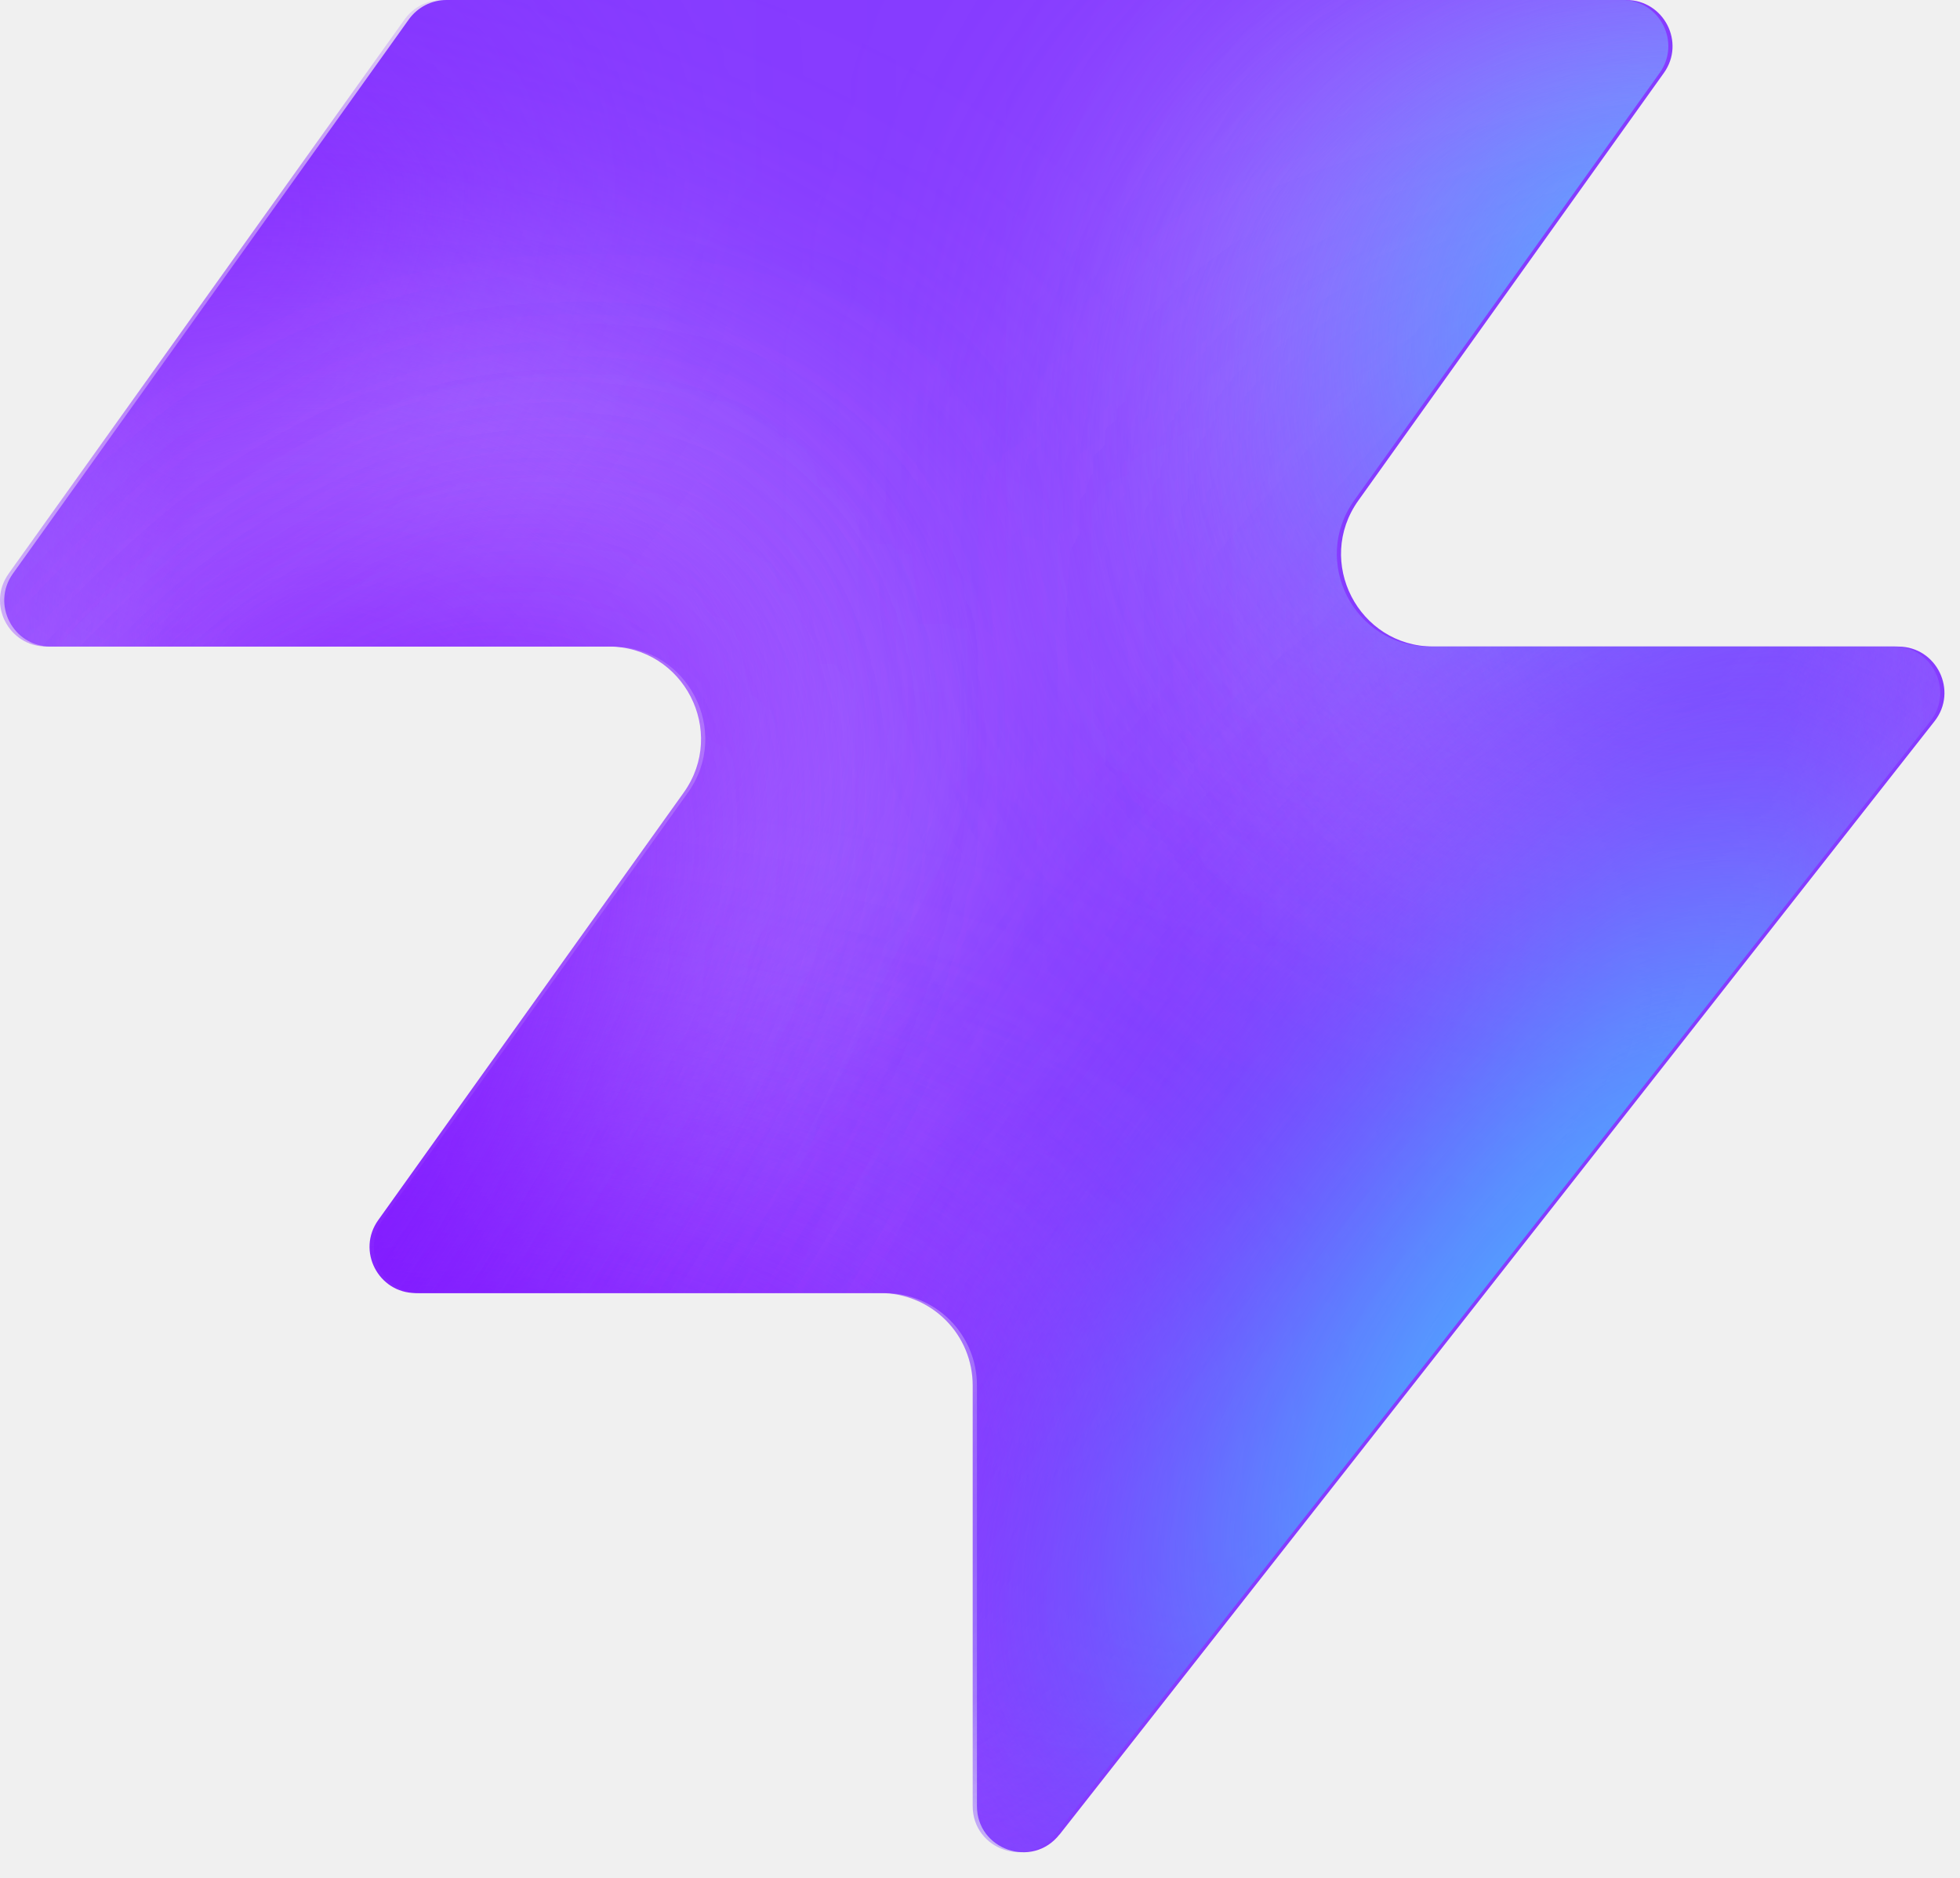
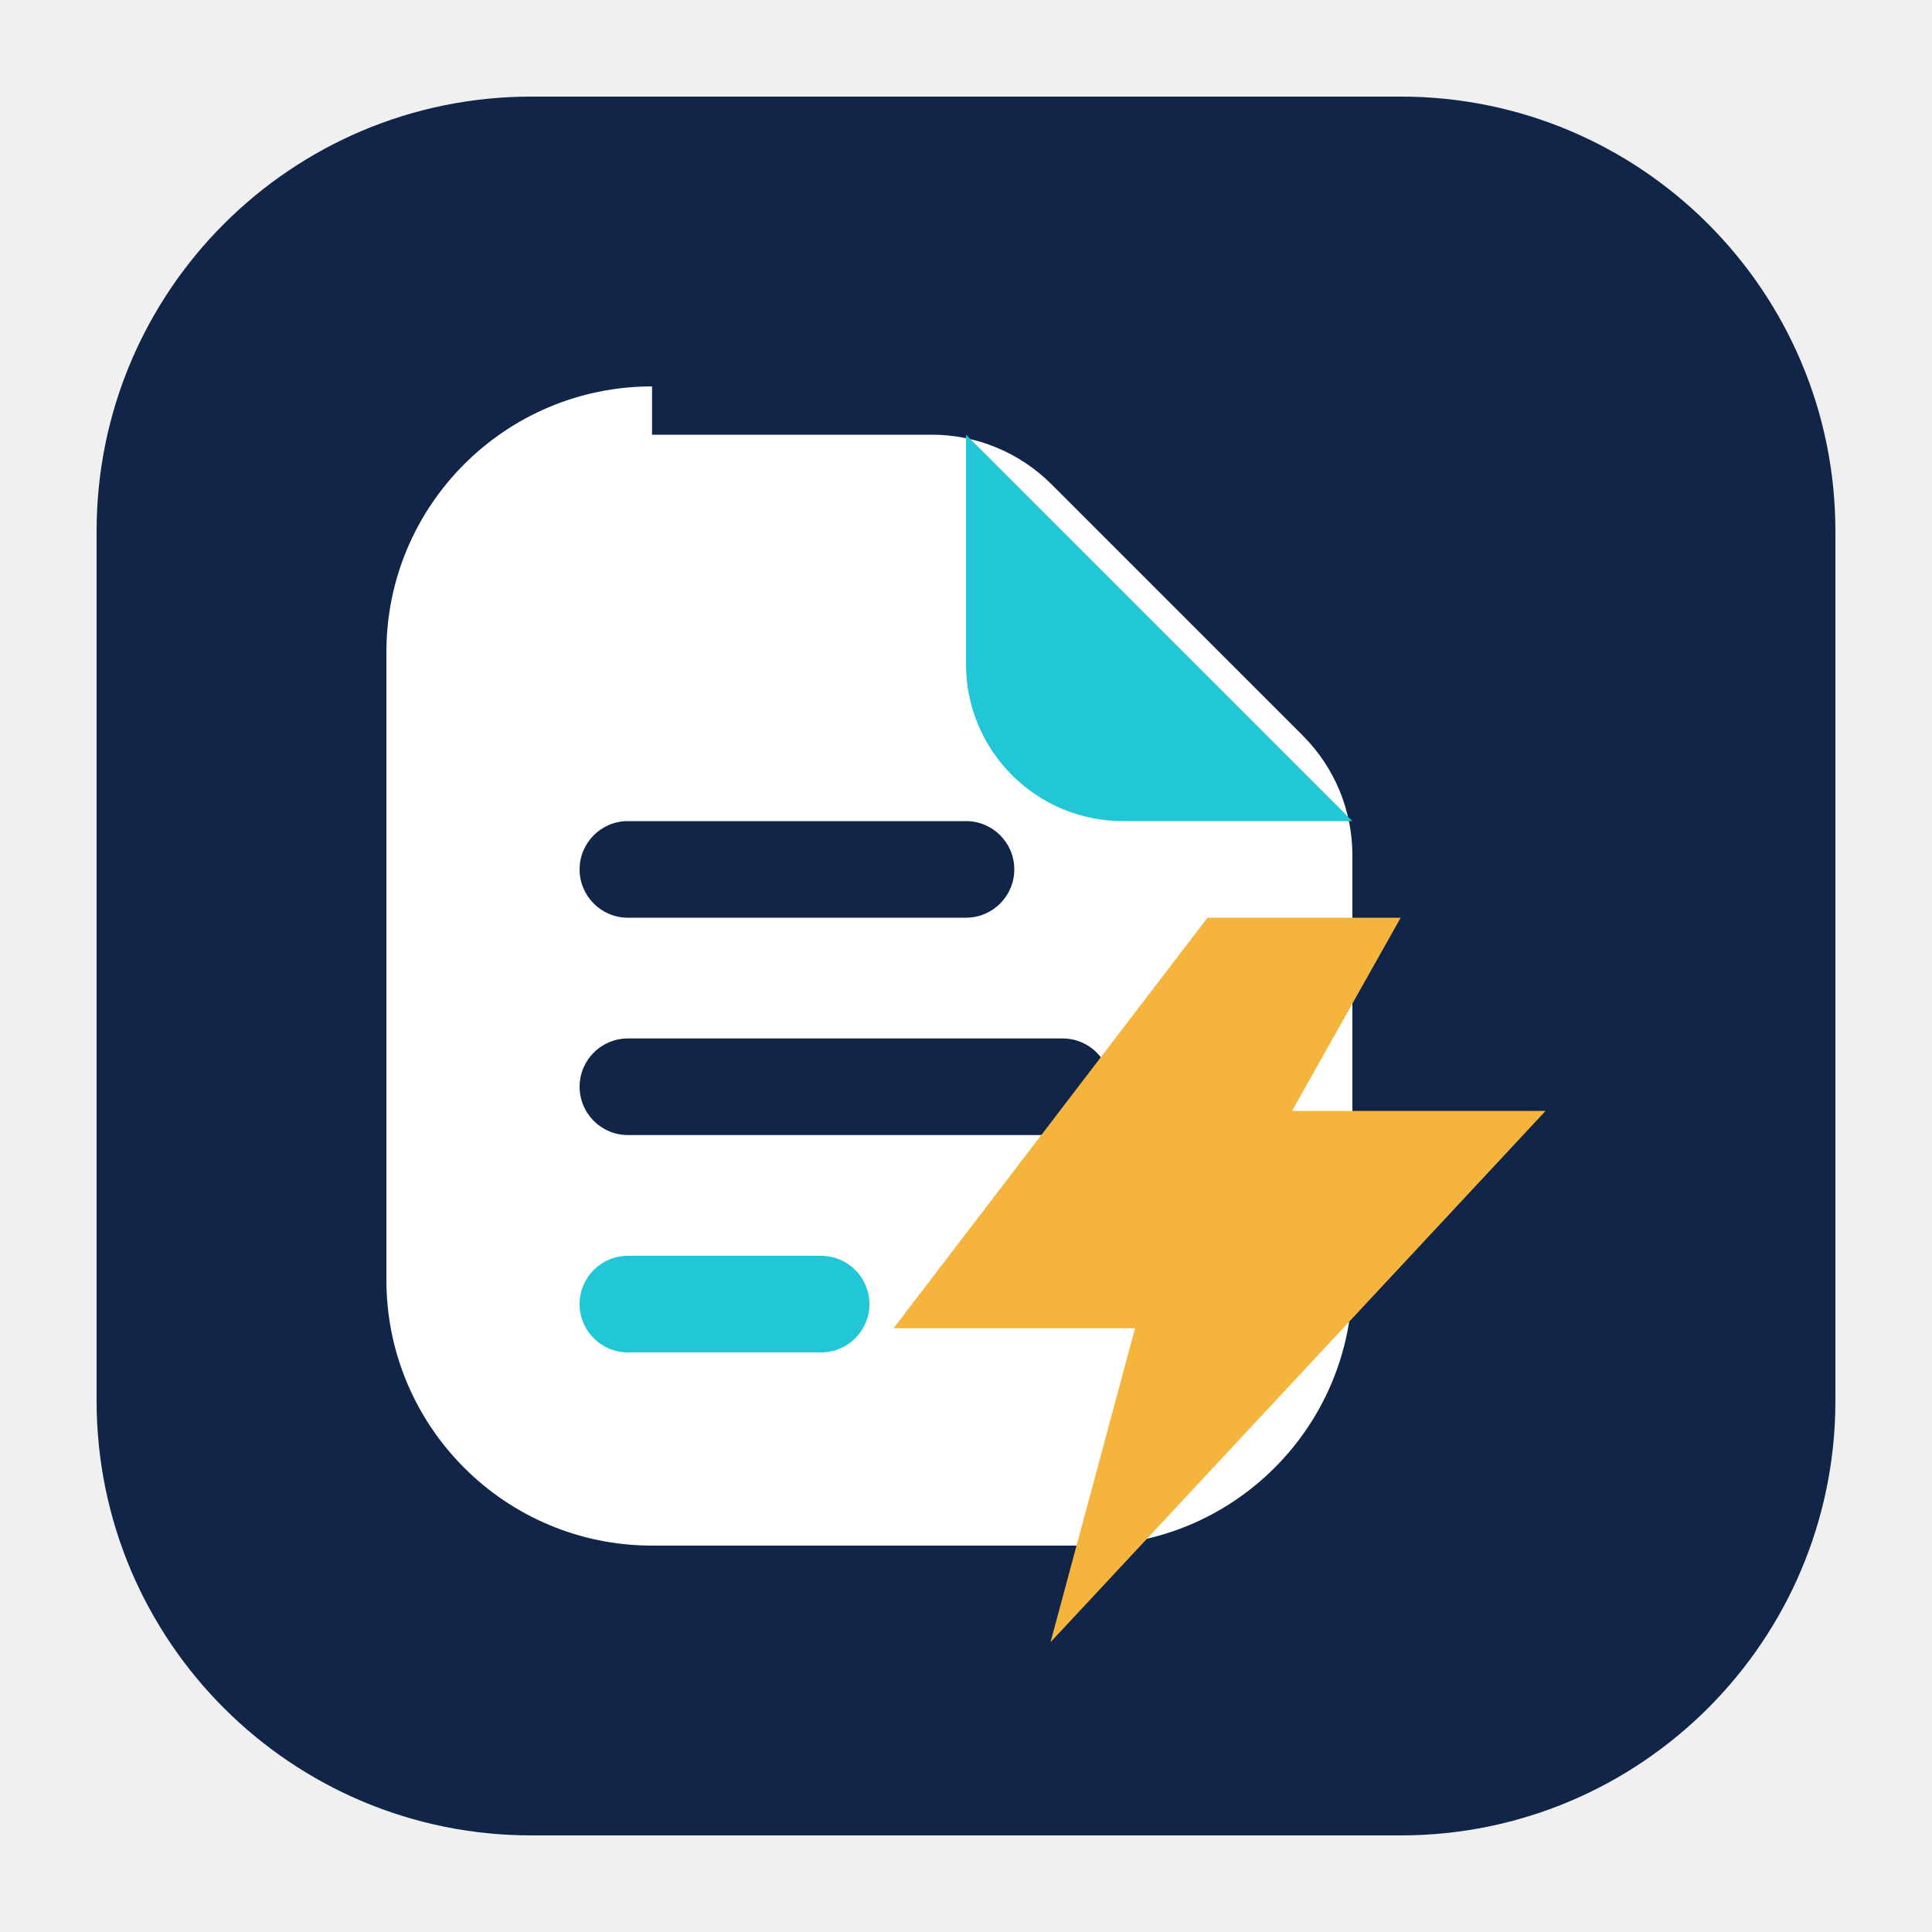
- <svg xmlns="http://www.w3.org/2000/svg" width="48" height="46" fill="none" viewBox="0 0 48 46">
-   <path fill="#863bff" d="M25.946 44.938c-.664.845-2.021.375-2.021-.698V33.937a2.26 2.26 0 0 0-2.262-2.262H10.287c-.92 0-1.456-1.04-.92-1.788l7.48-10.471c1.07-1.497 0-3.578-1.842-3.578H1.237c-.92 0-1.456-1.04-.92-1.788L10.013.474c.214-.297.556-.474.92-.474h28.894c.92 0 1.456 1.04.92 1.788l-7.48 10.471c-1.07 1.498 0 3.579 1.842 3.579h11.377c.943 0 1.473 1.088.89 1.83L25.947 44.94z" style="fill:#863bff;fill:color(display-p3 .525 .23 1);fill-opacity:1" />
-   <mask id="a" width="48" height="46" x="0" y="0" maskUnits="userSpaceOnUse" style="mask-type:alpha">
-     <path fill="#000" d="M25.842 44.938c-.664.844-2.021.375-2.021-.698V33.937a2.26 2.26 0 0 0-2.262-2.262H10.183c-.92 0-1.456-1.04-.92-1.788l7.48-10.471c1.07-1.498 0-3.579-1.842-3.579H1.133c-.92 0-1.456-1.04-.92-1.787L9.91.473c.214-.297.556-.474.92-.474h28.894c.92 0 1.456 1.04.92 1.788l-7.48 10.471c-1.07 1.498 0 3.578 1.842 3.578h11.377c.943 0 1.473 1.088.89 1.832L25.843 44.94z" style="fill:#000;fill-opacity:1" />
-   </mask>
-   <g mask="url(#a)">
-     <g filter="url(#b)">
-       <ellipse cx="5.508" cy="14.704" fill="#ede6ff" rx="5.508" ry="14.704" style="fill:#ede6ff;fill:color(display-p3 .927 .903 1);fill-opacity:1" transform="matrix(.00324 1 1 -.00324 -4.47 31.516)" />
-     </g>
-     <g filter="url(#c)">
-       <ellipse cx="10.399" cy="29.851" fill="#ede6ff" rx="10.399" ry="29.851" style="fill:#ede6ff;fill:color(display-p3 .927 .903 1);fill-opacity:1" transform="matrix(.00324 1 1 -.00324 -39.328 7.883)" />
-     </g>
-     <g filter="url(#d)">
-       <ellipse cx="5.508" cy="30.487" fill="#7e14ff" rx="5.508" ry="30.487" style="fill:#7e14ff;fill:color(display-p3 .492 .077 1);fill-opacity:1" transform="rotate(89.814 -25.913 -14.639)scale(1 -1)" />
-     </g>
-     <g filter="url(#e)">
-       <ellipse cx="5.508" cy="30.599" fill="#7e14ff" rx="5.508" ry="30.599" style="fill:#7e14ff;fill:color(display-p3 .492 .077 1);fill-opacity:1" transform="rotate(89.814 -32.644 -3.334)scale(1 -1)" />
-     </g>
-     <g filter="url(#f)">
-       <ellipse cx="5.508" cy="30.599" fill="#7e14ff" rx="5.508" ry="30.599" style="fill:#7e14ff;fill:color(display-p3 .492 .077 1);fill-opacity:1" transform="matrix(.00324 1 1 -.00324 -34.34 30.47)" />
-     </g>
-     <g filter="url(#g)">
-       <ellipse cx="14.072" cy="22.078" fill="#ede6ff" rx="14.072" ry="22.078" style="fill:#ede6ff;fill:color(display-p3 .927 .903 1);fill-opacity:1" transform="rotate(93.35 24.506 48.493)scale(-1 1)" />
-     </g>
-     <g filter="url(#h)">
-       <ellipse cx="3.47" cy="21.501" fill="#7e14ff" rx="3.47" ry="21.501" style="fill:#7e14ff;fill:color(display-p3 .492 .077 1);fill-opacity:1" transform="rotate(89.009 28.708 47.59)scale(-1 1)" />
-     </g>
-     <g filter="url(#i)">
-       <ellipse cx="3.47" cy="21.501" fill="#7e14ff" rx="3.47" ry="21.501" style="fill:#7e14ff;fill:color(display-p3 .492 .077 1);fill-opacity:1" transform="rotate(89.009 28.708 47.59)scale(-1 1)" />
-     </g>
-     <g filter="url(#j)">
-       <ellipse cx=".387" cy="8.972" fill="#7e14ff" rx="4.407" ry="29.108" style="fill:#7e14ff;fill:color(display-p3 .492 .077 1);fill-opacity:1" transform="rotate(39.51 .387 8.972)" />
-     </g>
-     <g filter="url(#k)">
-       <ellipse cx="47.523" cy="-6.092" fill="#7e14ff" rx="4.407" ry="29.108" style="fill:#7e14ff;fill:color(display-p3 .492 .077 1);fill-opacity:1" transform="rotate(37.892 47.523 -6.092)" />
-     </g>
-     <g filter="url(#l)">
-       <ellipse cx="41.412" cy="6.333" fill="#47bfff" rx="5.971" ry="9.665" style="fill:#47bfff;fill:color(display-p3 .28 .748 1);fill-opacity:1" transform="rotate(37.892 41.412 6.333)" />
-     </g>
-     <g filter="url(#m)">
-       <ellipse cx="-1.879" cy="38.332" fill="#7e14ff" rx="4.407" ry="29.108" style="fill:#7e14ff;fill:color(display-p3 .492 .077 1);fill-opacity:1" transform="rotate(37.892 -1.88 38.332)" />
-     </g>
-     <g filter="url(#n)">
-       <ellipse cx="-1.879" cy="38.332" fill="#7e14ff" rx="4.407" ry="29.108" style="fill:#7e14ff;fill:color(display-p3 .492 .077 1);fill-opacity:1" transform="rotate(37.892 -1.88 38.332)" />
-     </g>
-     <g filter="url(#o)">
-       <ellipse cx="35.651" cy="29.907" fill="#7e14ff" rx="4.407" ry="29.108" style="fill:#7e14ff;fill:color(display-p3 .492 .077 1);fill-opacity:1" transform="rotate(37.892 35.651 29.907)" />
-     </g>
-     <g filter="url(#p)">
-       <ellipse cx="38.418" cy="32.4" fill="#47bfff" rx="5.971" ry="15.297" style="fill:#47bfff;fill:color(display-p3 .28 .748 1);fill-opacity:1" transform="rotate(37.892 38.418 32.4)" />
-     </g>
-   </g>
-   <defs>
-     <filter id="b" width="60.045" height="41.654" x="-19.77" y="16.149" color-interpolation-filters="sRGB" filterUnits="userSpaceOnUse">
-       <feFlood flood-opacity="0" result="BackgroundImageFix" />
-       <feBlend in="SourceGraphic" in2="BackgroundImageFix" result="shape" />
-       <feGaussianBlur result="effect1_foregroundBlur_2002_17158" stdDeviation="7.659" />
-     </filter>
-     <filter id="c" width="90.34" height="51.437" x="-54.613" y="-7.533" color-interpolation-filters="sRGB" filterUnits="userSpaceOnUse">
-       <feFlood flood-opacity="0" result="BackgroundImageFix" />
-       <feBlend in="SourceGraphic" in2="BackgroundImageFix" result="shape" />
-       <feGaussianBlur result="effect1_foregroundBlur_2002_17158" stdDeviation="7.659" />
-     </filter>
-     <filter id="d" width="79.355" height="29.4" x="-49.64" y="2.03" color-interpolation-filters="sRGB" filterUnits="userSpaceOnUse">
-       <feFlood flood-opacity="0" result="BackgroundImageFix" />
-       <feBlend in="SourceGraphic" in2="BackgroundImageFix" result="shape" />
-       <feGaussianBlur result="effect1_foregroundBlur_2002_17158" stdDeviation="4.596" />
-     </filter>
-     <filter id="e" width="79.579" height="29.4" x="-45.045" y="20.029" color-interpolation-filters="sRGB" filterUnits="userSpaceOnUse">
-       <feFlood flood-opacity="0" result="BackgroundImageFix" />
-       <feBlend in="SourceGraphic" in2="BackgroundImageFix" result="shape" />
-       <feGaussianBlur result="effect1_foregroundBlur_2002_17158" stdDeviation="4.596" />
-     </filter>
-     <filter id="f" width="79.579" height="29.4" x="-43.513" y="21.178" color-interpolation-filters="sRGB" filterUnits="userSpaceOnUse">
-       <feFlood flood-opacity="0" result="BackgroundImageFix" />
-       <feBlend in="SourceGraphic" in2="BackgroundImageFix" result="shape" />
-       <feGaussianBlur result="effect1_foregroundBlur_2002_17158" stdDeviation="4.596" />
-     </filter>
-     <filter id="g" width="74.749" height="58.852" x="15.756" y="-17.901" color-interpolation-filters="sRGB" filterUnits="userSpaceOnUse">
-       <feFlood flood-opacity="0" result="BackgroundImageFix" />
-       <feBlend in="SourceGraphic" in2="BackgroundImageFix" result="shape" />
-       <feGaussianBlur result="effect1_foregroundBlur_2002_17158" stdDeviation="7.659" />
-     </filter>
-     <filter id="h" width="61.377" height="25.362" x="23.548" y="2.284" color-interpolation-filters="sRGB" filterUnits="userSpaceOnUse">
-       <feFlood flood-opacity="0" result="BackgroundImageFix" />
-       <feBlend in="SourceGraphic" in2="BackgroundImageFix" result="shape" />
-       <feGaussianBlur result="effect1_foregroundBlur_2002_17158" stdDeviation="4.596" />
-     </filter>
-     <filter id="i" width="61.377" height="25.362" x="23.548" y="2.284" color-interpolation-filters="sRGB" filterUnits="userSpaceOnUse">
-       <feFlood flood-opacity="0" result="BackgroundImageFix" />
-       <feBlend in="SourceGraphic" in2="BackgroundImageFix" result="shape" />
-       <feGaussianBlur result="effect1_foregroundBlur_2002_17158" stdDeviation="4.596" />
-     </filter>
-     <filter id="j" width="56.045" height="63.649" x="-27.636" y="-22.853" color-interpolation-filters="sRGB" filterUnits="userSpaceOnUse">
-       <feFlood flood-opacity="0" result="BackgroundImageFix" />
-       <feBlend in="SourceGraphic" in2="BackgroundImageFix" result="shape" />
-       <feGaussianBlur result="effect1_foregroundBlur_2002_17158" stdDeviation="4.596" />
-     </filter>
-     <filter id="k" width="54.814" height="64.646" x="20.116" y="-38.415" color-interpolation-filters="sRGB" filterUnits="userSpaceOnUse">
-       <feFlood flood-opacity="0" result="BackgroundImageFix" />
-       <feBlend in="SourceGraphic" in2="BackgroundImageFix" result="shape" />
-       <feGaussianBlur result="effect1_foregroundBlur_2002_17158" stdDeviation="4.596" />
-     </filter>
-     <filter id="l" width="33.541" height="35.313" x="24.641" y="-11.323" color-interpolation-filters="sRGB" filterUnits="userSpaceOnUse">
-       <feFlood flood-opacity="0" result="BackgroundImageFix" />
-       <feBlend in="SourceGraphic" in2="BackgroundImageFix" result="shape" />
-       <feGaussianBlur result="effect1_foregroundBlur_2002_17158" stdDeviation="4.596" />
-     </filter>
-     <filter id="m" width="54.814" height="64.646" x="-29.286" y="6.009" color-interpolation-filters="sRGB" filterUnits="userSpaceOnUse">
-       <feFlood flood-opacity="0" result="BackgroundImageFix" />
-       <feBlend in="SourceGraphic" in2="BackgroundImageFix" result="shape" />
-       <feGaussianBlur result="effect1_foregroundBlur_2002_17158" stdDeviation="4.596" />
-     </filter>
-     <filter id="n" width="54.814" height="64.646" x="-29.286" y="6.009" color-interpolation-filters="sRGB" filterUnits="userSpaceOnUse">
-       <feFlood flood-opacity="0" result="BackgroundImageFix" />
-       <feBlend in="SourceGraphic" in2="BackgroundImageFix" result="shape" />
-       <feGaussianBlur result="effect1_foregroundBlur_2002_17158" stdDeviation="4.596" />
-     </filter>
-     <filter id="o" width="54.814" height="64.646" x="8.244" y="-2.416" color-interpolation-filters="sRGB" filterUnits="userSpaceOnUse">
-       <feFlood flood-opacity="0" result="BackgroundImageFix" />
-       <feBlend in="SourceGraphic" in2="BackgroundImageFix" result="shape" />
-       <feGaussianBlur result="effect1_foregroundBlur_2002_17158" stdDeviation="4.596" />
-     </filter>
-     <filter id="p" width="39.409" height="43.623" x="18.713" y="10.588" color-interpolation-filters="sRGB" filterUnits="userSpaceOnUse">
-       <feFlood flood-opacity="0" result="BackgroundImageFix" />
-       <feBlend in="SourceGraphic" in2="BackgroundImageFix" result="shape" />
-       <feGaussianBlur result="effect1_foregroundBlur_2002_17158" stdDeviation="4.596" />
-     </filter>
-   </defs>
+ <svg xmlns="http://www.w3.org/2000/svg" viewBox="0 0 80 80" fill="none">
+   <rect x="4" y="4" width="72" height="72" rx="18" fill="#102548" />
+   <path fill="#fff" d="M27 16c-6.075 0-11 4.925-11 11v26c0 6.075 4.925 11 11 11h18c6.075 0 11-4.925 11-11V35.414a7 7 0 0 0-2.05-4.95L43.536 20.05A7 7 0 0 0 38.586 18H27Z" />
+   <path fill="#21C7D7" d="M40 18v9.5c0 3.59 2.91 6.5 6.5 6.5H56L40 18Z" />
+   <rect x="24" y="34" width="18" height="4" rx="2" fill="#102548" />
+   <rect x="24" y="43" width="22" height="4" rx="2" fill="#102548" />
+   <rect x="24" y="52" width="12" height="4" rx="2" fill="#21C7D7" />
+   <path fill="#F5B43C" d="M50 38 37 55h10l-3.5 13L64 46H53.5L58 38H50Z" />
</svg>
